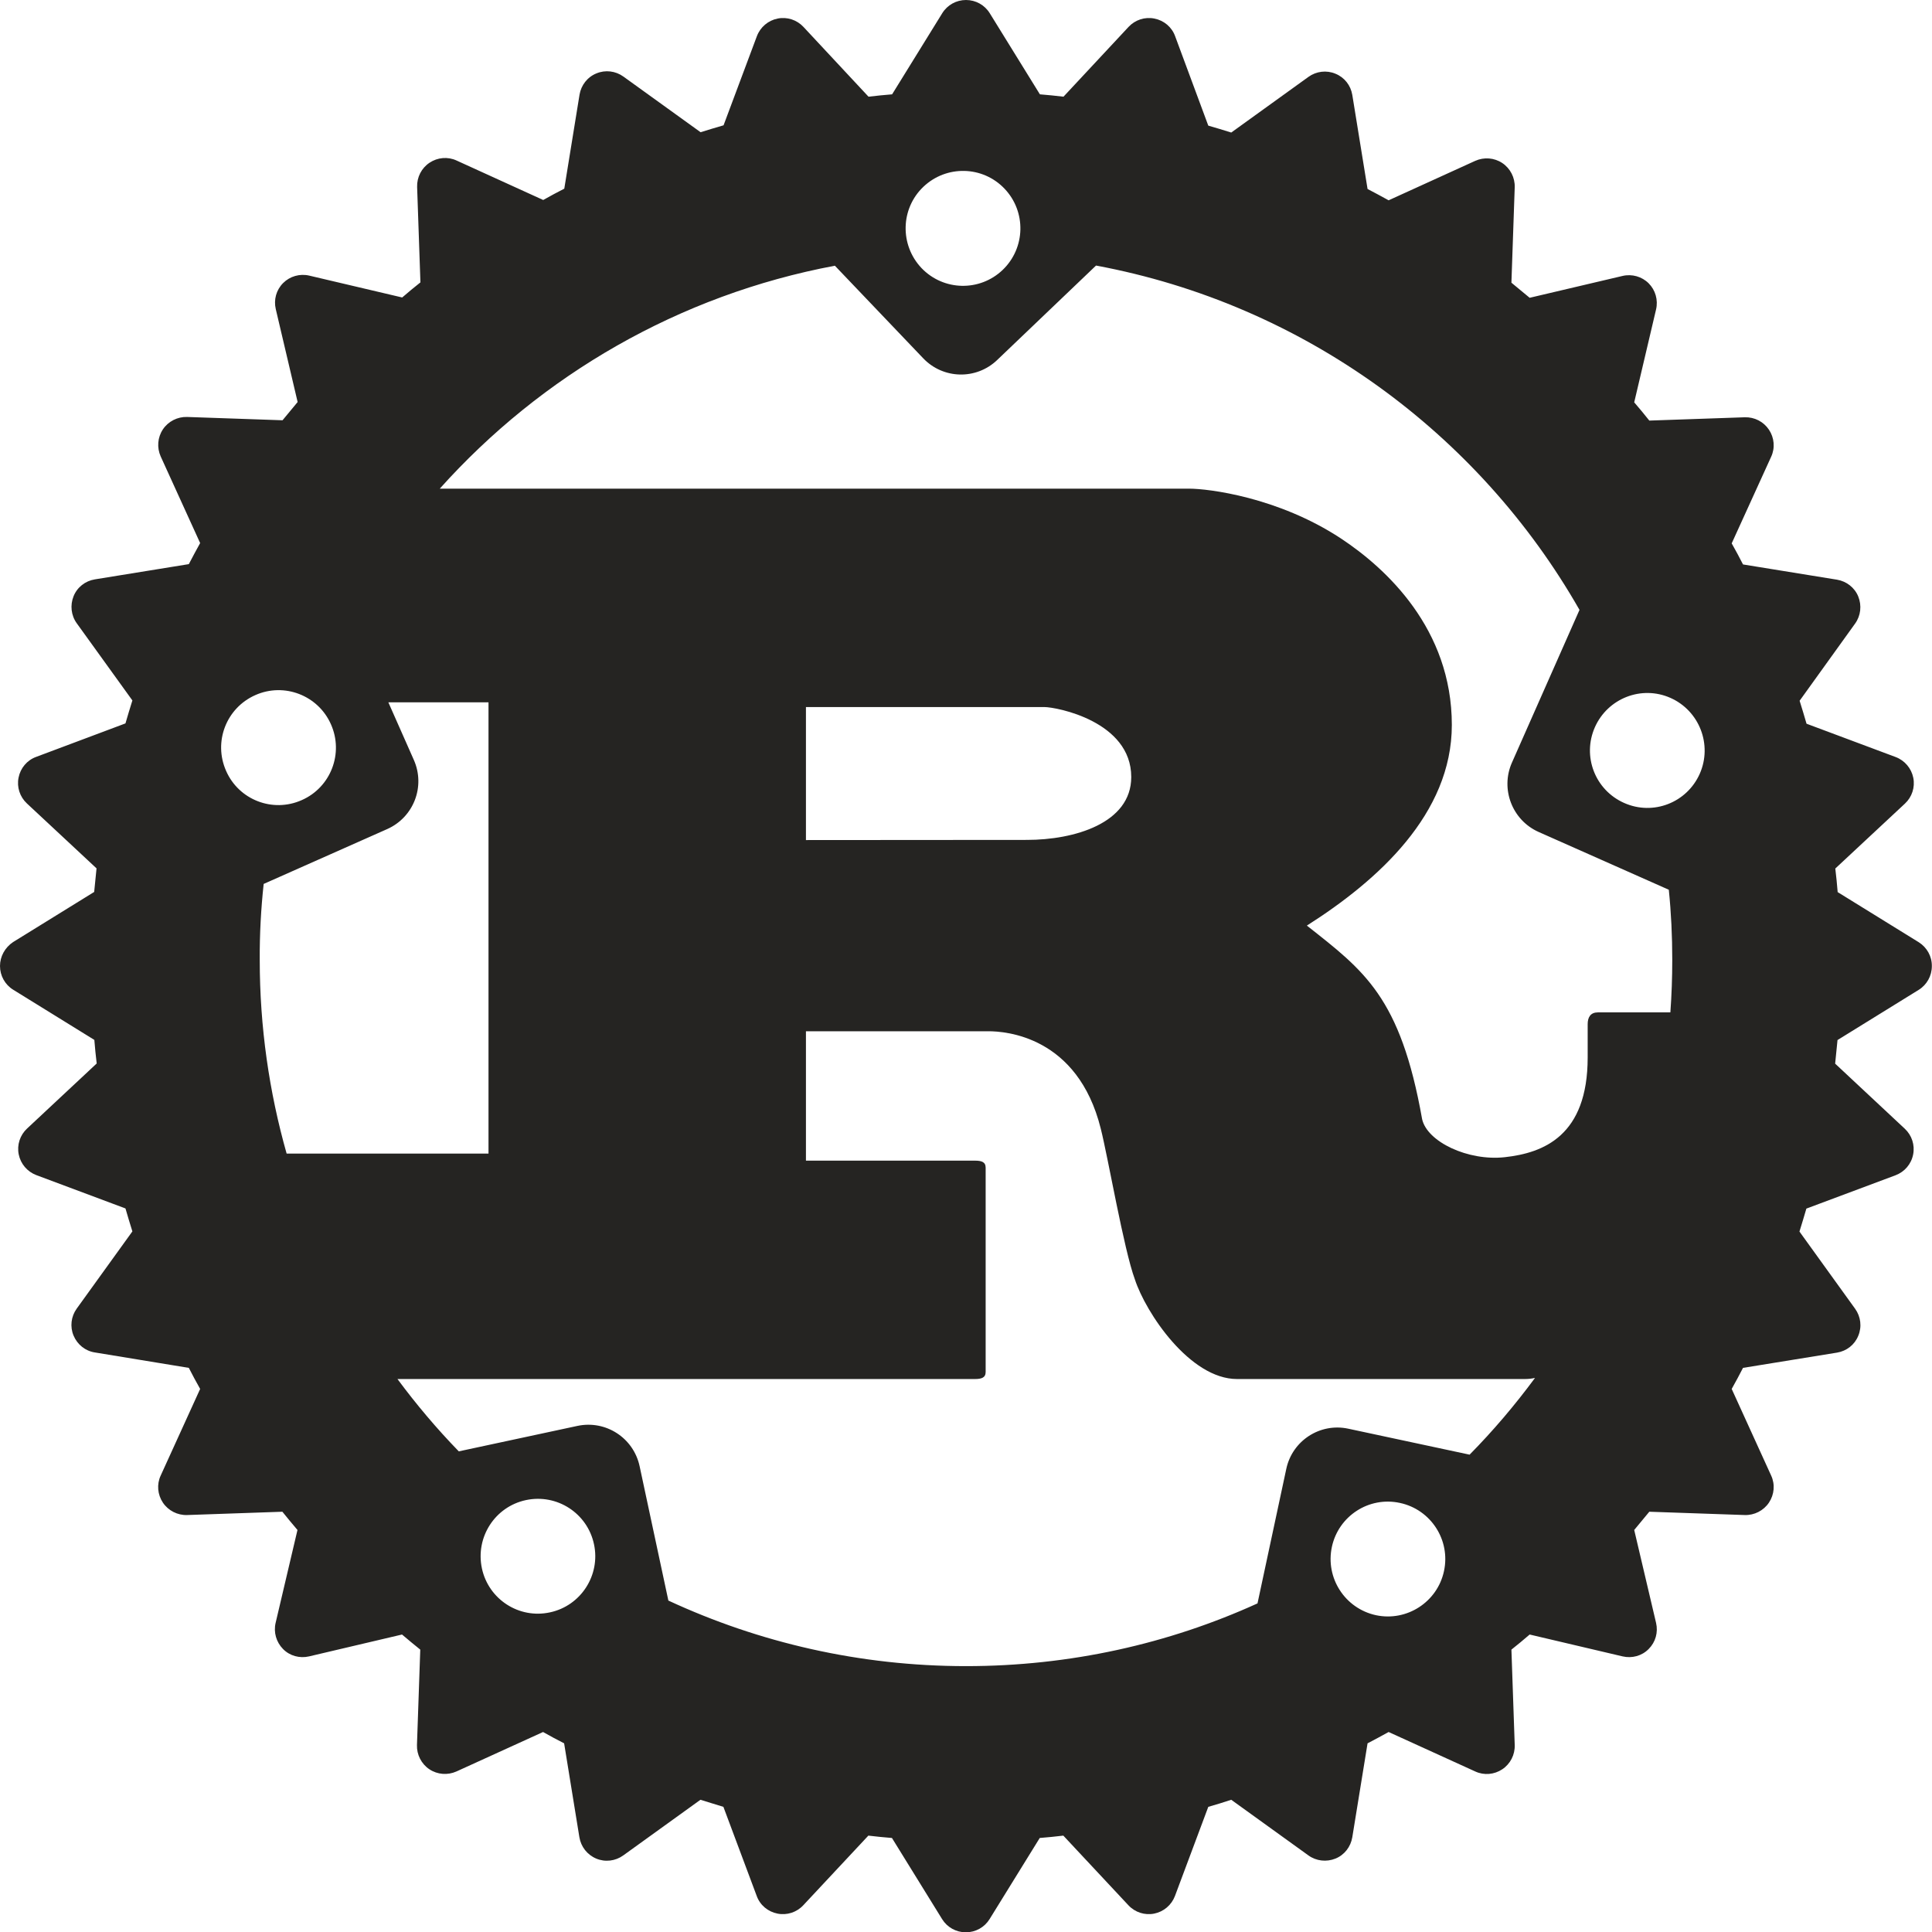
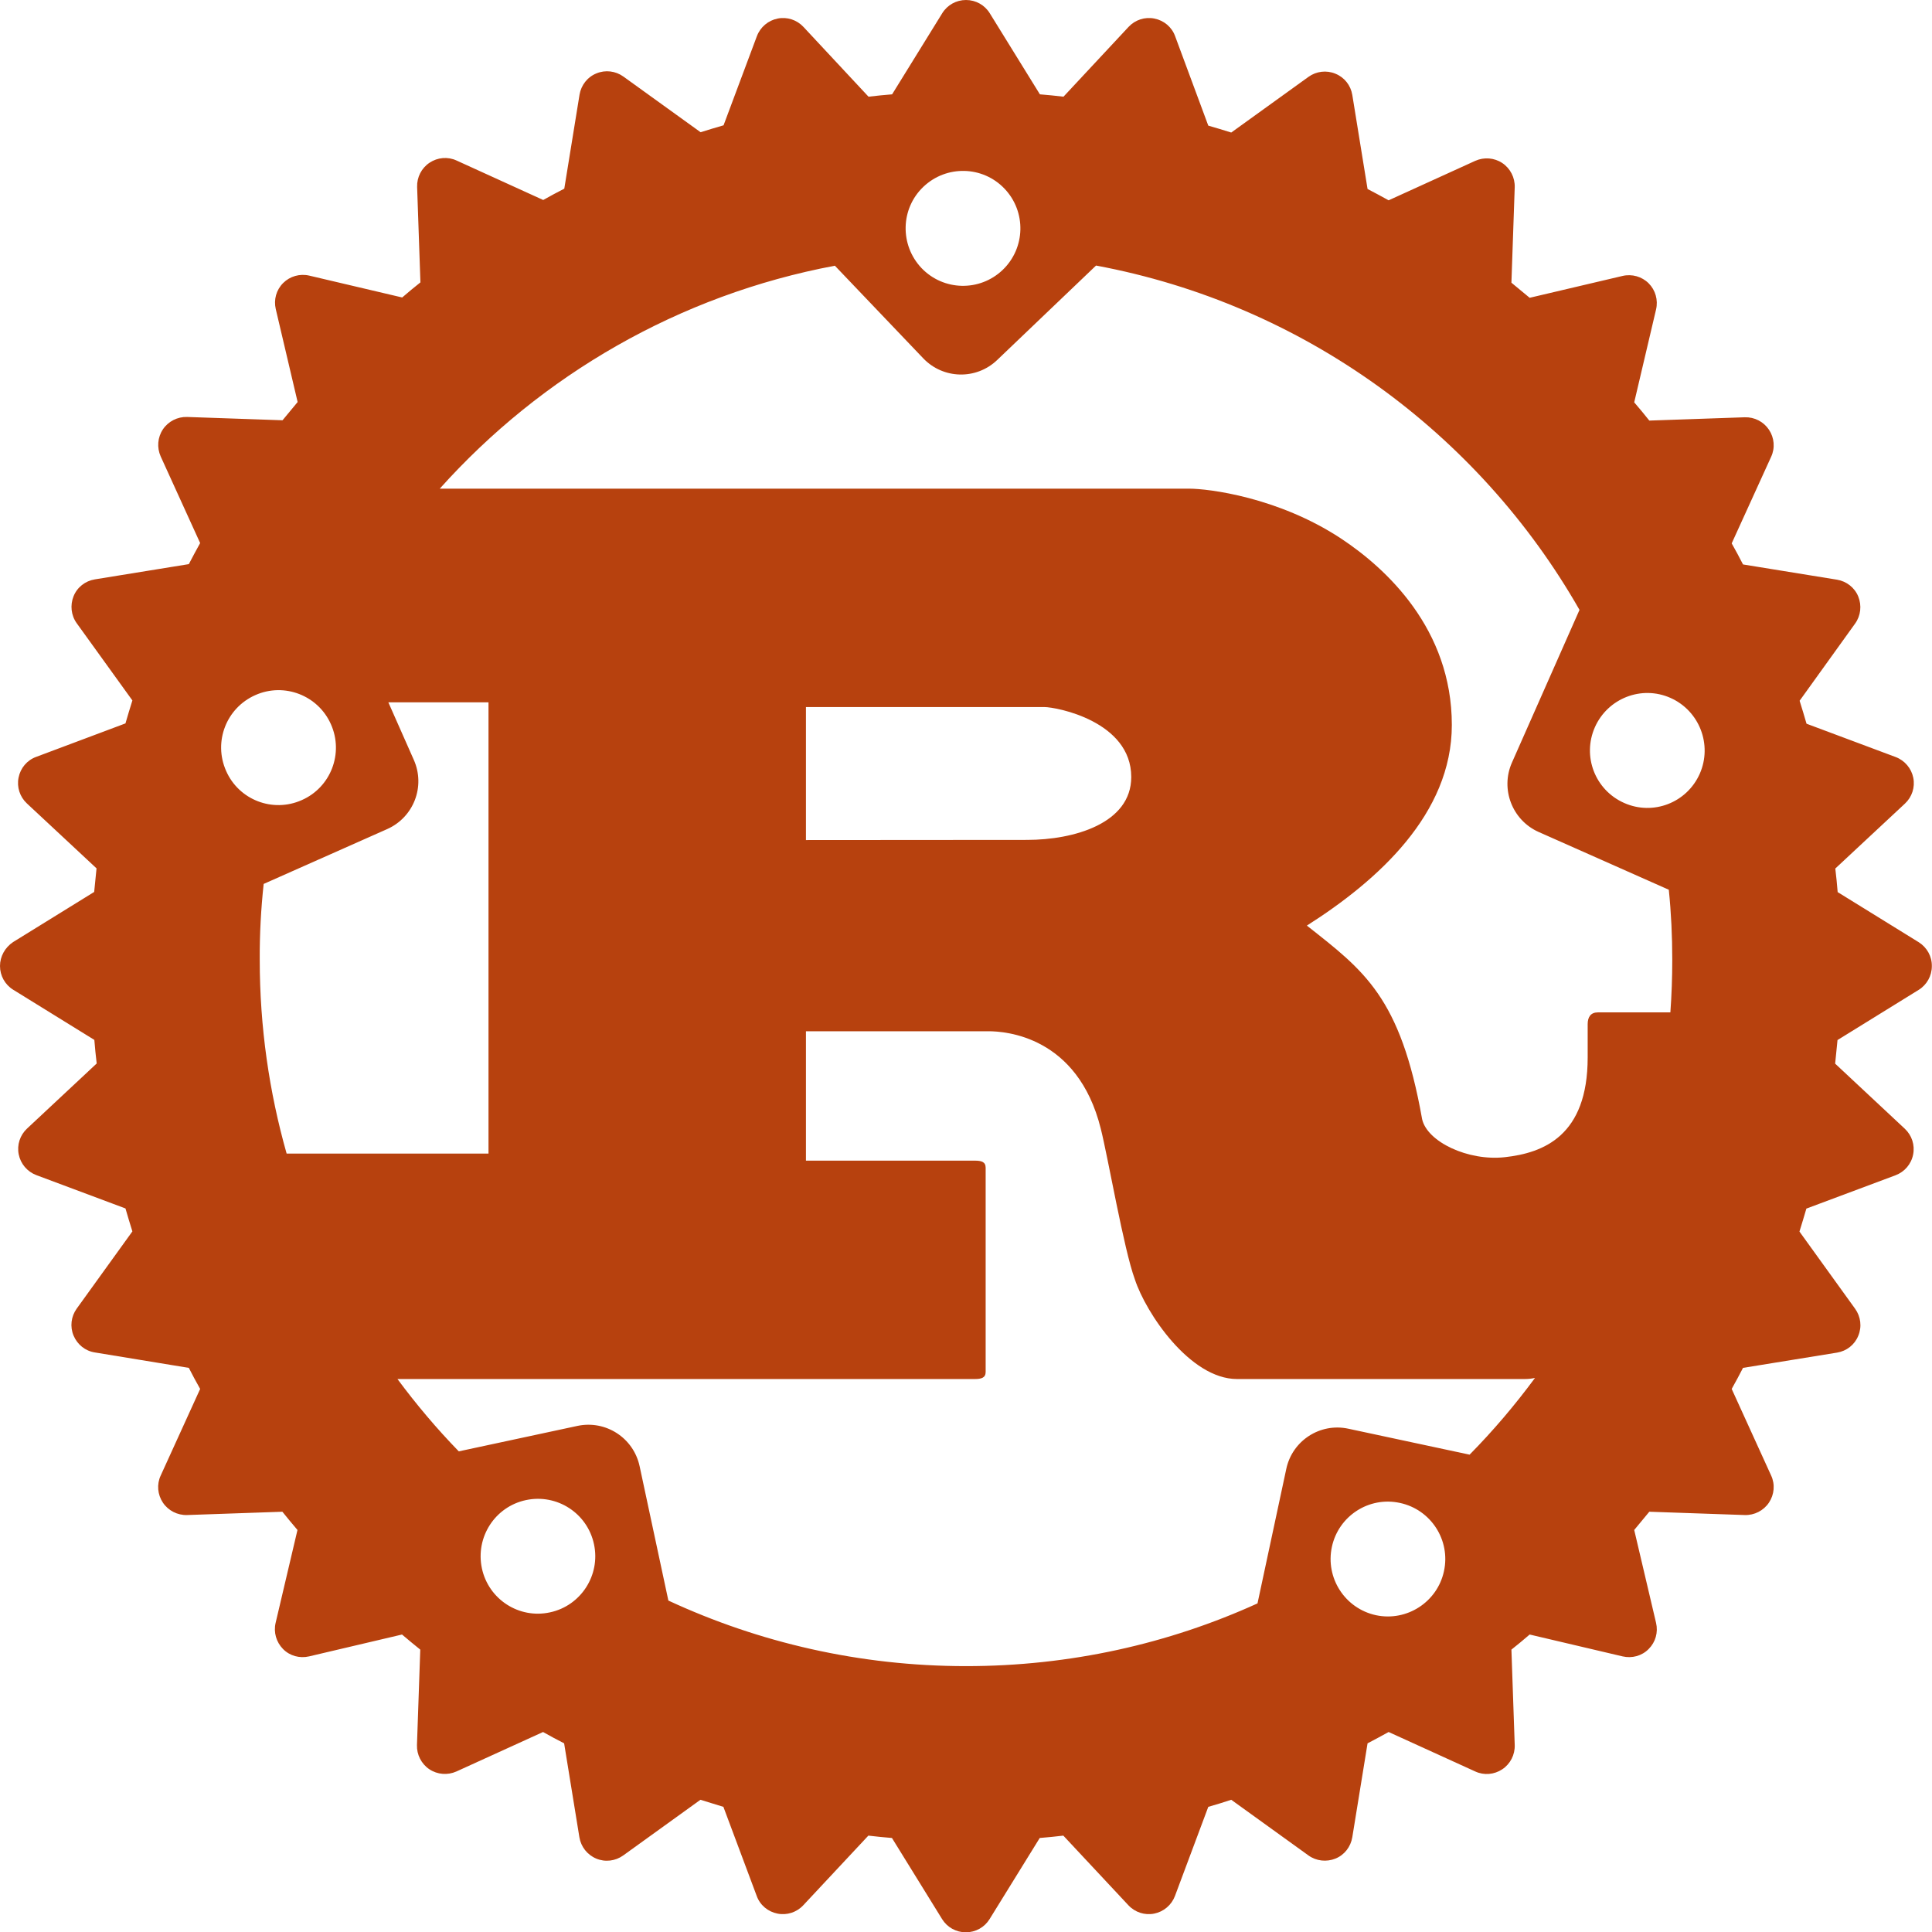
<svg xmlns="http://www.w3.org/2000/svg" version="1.1" id="Layer_1" x="0px" y="0px" viewBox="0 0 122.88 122.88" style="enable-background:new 0 0 122.88 122.88" xml:space="preserve">
-   <style type="text/css">.st0{fill-rule:evenodd;clip-rule:evenodd;fill:#252422;}</style>
+   <style type="text/css">.st0{fill-rule:evenodd;clip-rule:evenodd;fill:#B7410E;}</style>
  <g>
    <path class="st0" d="M101.44,46.25c0.82-1.84,2.97-2.68,4.81-1.86c1.84,0.82,2.67,2.98,1.86,4.82c-0.82,1.85-2.97,2.68-4.81,1.86 C101.45,50.25,100.62,48.1,101.44,46.25L101.44,46.25z M58.73,11.88c1.46-1.39,3.77-1.34,5.16,0.12c1.39,1.46,1.34,3.77-0.12,5.17 c-1.46,1.39-3.76,1.34-5.16-0.12C57.22,15.58,57.27,13.27,58.73,11.88L58.73,11.88z M106.36,61.05c0,1.12-0.04,2.23-0.12,3.34 h-4.61c-0.46,0-0.65,0.3-0.65,0.75v2.12c0,4.98-2.81,6.07-5.27,6.34c-2.34,0.26-4.94-0.98-5.26-2.42 c-1.38-7.78-3.69-9.44-7.33-12.31c4.52-2.87,9.22-7.1,9.22-12.76c0-6.12-4.19-9.97-7.05-11.86c-4.01-2.64-8.45-3.17-9.65-3.17 H27.97c6.46-7.21,15.22-12.32,25.13-14.18l5.62,5.89c1.27,1.33,3.37,1.38,4.7,0.11l6.29-6.01c13.17,2.45,24.33,10.65,30.75,21.9 l-4.3,9.72c-0.74,1.68,0.02,3.65,1.69,4.4l8.29,3.68C106.29,58.05,106.36,59.54,106.36,61.05L106.36,61.05z M51.26,53.43v-8.46 h15.16c0.78,0,5.53,0.91,5.53,4.45c0,2.95-3.64,4-6.63,4L51.26,53.43L51.26,53.43L51.26,53.43z M16.77,56.22l7.86-3.49 c1.68-0.75,2.44-2.71,1.69-4.4l-1.62-3.66h6.37v28.7H18.23c-1.11-3.92-1.71-8.05-1.71-12.32C16.51,59.41,16.6,57.8,16.77,56.22 L16.77,56.22z M21.05,46.07c0.82,1.84-0.01,4.01-1.86,4.82c-1.84,0.82-4-0.01-4.81-1.86c-0.82-1.85,0.01-4,1.86-4.82 C18.08,43.39,20.24,44.23,21.05,46.07L21.05,46.07z M34.98,102.55c-1.97,0.43-3.91-0.83-4.33-2.8c-0.42-1.98,0.83-3.92,2.8-4.34 c1.97-0.42,3.91,0.83,4.33,2.81C38.2,100.18,36.95,102.13,34.98,102.55L34.98,102.55z M85.76,90.87c-1.8-0.39-3.57,0.76-3.95,2.56 l-1.83,8.55c-5.65,2.57-11.93,3.99-18.54,3.99c-6.76,0-13.17-1.5-18.93-4.17l-1.83-8.55c-0.39-1.8-2.15-2.94-3.95-2.56l-7.55,1.62 c-1.4-1.44-2.7-2.98-3.9-4.6H62c0.42,0,0.69-0.08,0.69-0.45V74.27c0-0.38-0.28-0.45-0.69-0.45H51.26v-8.23h11.61 c1.06,0,5.67,0.3,7.14,6.19c0.46,1.81,1.47,7.7,2.17,9.59c0.69,2.12,3.5,6.34,6.5,6.34h18.29c0.21,0,0.43-0.02,0.66-0.07 c-1.27,1.72-2.66,3.36-4.16,4.88L85.76,90.87L85.76,90.87z M87.51,102.73c-1.97-0.43-3.22-2.37-2.8-4.34 c0.42-1.97,2.36-3.23,4.33-2.8c1.97,0.42,3.23,2.37,2.8,4.34C91.42,101.89,89.48,103.15,87.51,102.73L87.51,102.73z M122.04,59.93 l-5.16-3.19c-0.04-0.5-0.09-1-0.15-1.5l4.43-4.13c0.45-0.42,0.65-1.04,0.53-1.64c-0.12-0.6-0.54-1.1-1.12-1.32l-5.67-2.12 c-0.14-0.49-0.29-0.98-0.44-1.46l3.53-4.91c0.36-0.5,0.43-1.15,0.2-1.72c-0.23-0.57-0.75-0.97-1.35-1.07l-5.98-0.97 c-0.23-0.45-0.47-0.9-0.72-1.34l2.51-5.51c0.26-0.56,0.2-1.21-0.14-1.72c-0.34-0.51-0.92-0.81-1.54-0.79l-6.07,0.21 c-0.31-0.39-0.63-0.78-0.96-1.16l1.39-5.91c0.14-0.6-0.04-1.23-0.47-1.66c-0.43-0.43-1.06-0.61-1.66-0.47l-5.91,1.39 c-0.38-0.32-0.77-0.64-1.16-0.96l0.21-6.07c0.02-0.61-0.28-1.2-0.79-1.54c-0.51-0.34-1.16-0.39-1.72-0.14l-5.51,2.51 c-0.44-0.24-0.89-0.49-1.34-0.72l-0.97-5.98c-0.1-0.61-0.5-1.12-1.07-1.35c-0.57-0.24-1.22-0.16-1.72,0.2l-4.91,3.54 c-0.48-0.15-0.97-0.3-1.46-0.44L74.74,2.3c-0.21-0.58-0.71-1-1.32-1.12c-0.6-0.12-1.22,0.08-1.64,0.53l-4.14,4.44 c-0.5-0.06-1-0.11-1.5-0.15l-3.19-5.16C62.63,0.32,62.06,0,61.44,0c-0.62,0-1.19,0.32-1.51,0.84L56.74,6c-0.5,0.04-1,0.09-1.5,0.15 L51.1,1.71c-0.42-0.45-1.04-0.65-1.64-0.53c-0.6,0.12-1.1,0.54-1.32,1.12l-2.12,5.67c-0.49,0.14-0.98,0.29-1.46,0.44l-4.91-3.54 c-0.5-0.36-1.15-0.44-1.72-0.2c-0.57,0.23-0.97,0.75-1.07,1.35l-0.97,5.98c-0.45,0.23-0.9,0.47-1.34,0.72l-5.51-2.51 c-0.56-0.26-1.21-0.2-1.72,0.14c-0.51,0.34-0.81,0.92-0.79,1.54l0.21,6.07c-0.39,0.31-0.78,0.63-1.16,0.96l-5.91-1.39 c-0.6-0.14-1.23,0.04-1.66,0.47c-0.44,0.44-0.61,1.06-0.47,1.66l1.39,5.91c-0.32,0.38-0.64,0.77-0.96,1.16l-6.07-0.21 c-0.61-0.02-1.2,0.28-1.54,0.79c-0.34,0.51-0.39,1.16-0.14,1.72l2.51,5.51c-0.24,0.44-0.49,0.89-0.72,1.34l-5.98,0.97 c-0.61,0.1-1.12,0.5-1.35,1.07c-0.23,0.57-0.16,1.22,0.2,1.72l3.54,4.91c-0.15,0.48-0.3,0.97-0.44,1.46L2.3,48.14 c-0.58,0.21-1,0.71-1.12,1.32c-0.12,0.6,0.08,1.22,0.53,1.64l4.43,4.13c-0.05,0.5-0.1,1-0.15,1.5l-5.16,3.19 C0.32,60.26,0,60.83,0,61.44c0,0.62,0.32,1.19,0.84,1.51L6,66.14c0.04,0.5,0.09,1,0.15,1.5l-4.43,4.14 c-0.45,0.42-0.65,1.04-0.53,1.64c0.12,0.6,0.54,1.1,1.12,1.32l5.67,2.12c0.14,0.49,0.29,0.98,0.44,1.46l-3.54,4.91 c-0.36,0.5-0.44,1.15-0.2,1.72c0.24,0.57,0.75,0.98,1.36,1.07L12.01,87c0.23,0.45,0.47,0.9,0.72,1.34l-2.51,5.51 c-0.26,0.56-0.2,1.21,0.14,1.72c0.34,0.51,0.93,0.81,1.54,0.79l6.06-0.21c0.32,0.39,0.63,0.78,0.96,1.16l-1.39,5.91 c-0.14,0.6,0.04,1.22,0.47,1.66c0.43,0.44,1.06,0.61,1.66,0.47l5.91-1.39c0.38,0.33,0.77,0.64,1.16,0.96l-0.21,6.07 c-0.02,0.61,0.28,1.2,0.79,1.54c0.51,0.34,1.16,0.39,1.72,0.14l5.51-2.51c0.44,0.25,0.89,0.49,1.34,0.72l0.97,5.97 c0.1,0.61,0.5,1.12,1.07,1.36c0.57,0.24,1.22,0.16,1.72-0.2l4.91-3.54c0.48,0.15,0.97,0.3,1.46,0.45l2.12,5.67 c0.21,0.58,0.71,1,1.32,1.12c0.6,0.12,1.22-0.08,1.64-0.53l4.14-4.43c0.5,0.06,1,0.11,1.5,0.15l3.19,5.16 c0.32,0.52,0.89,0.84,1.51,0.84c0.62,0,1.19-0.32,1.51-0.84l3.19-5.16c0.5-0.04,1-0.09,1.5-0.15l4.14,4.43 c0.42,0.45,1.04,0.65,1.64,0.53c0.6-0.12,1.1-0.54,1.32-1.12l2.12-5.67c0.49-0.14,0.98-0.29,1.46-0.45l4.91,3.54 c0.5,0.36,1.15,0.43,1.72,0.2c0.57-0.23,0.97-0.75,1.07-1.36l0.97-5.97c0.45-0.23,0.9-0.48,1.34-0.72l5.51,2.51 c0.56,0.26,1.21,0.2,1.72-0.14c0.51-0.34,0.81-0.92,0.79-1.54l-0.21-6.07c0.39-0.31,0.78-0.63,1.16-0.96l5.91,1.39 c0.6,0.14,1.23-0.03,1.66-0.47c0.44-0.44,0.61-1.06,0.47-1.66l-1.39-5.91c0.32-0.38,0.64-0.77,0.96-1.16l6.07,0.21 c0.61,0.02,1.2-0.28,1.54-0.79c0.34-0.51,0.4-1.16,0.14-1.72l-2.51-5.51c0.25-0.45,0.49-0.89,0.72-1.34l5.98-0.97 c0.61-0.1,1.12-0.5,1.35-1.07c0.24-0.57,0.16-1.22-0.2-1.72l-3.54-4.91c0.15-0.49,0.3-0.97,0.44-1.46l5.67-2.12 c0.58-0.22,1-0.71,1.12-1.32c0.12-0.6-0.08-1.22-0.53-1.64l-4.43-4.14c0.05-0.5,0.1-1,0.15-1.5l5.16-3.19 c0.52-0.32,0.84-0.89,0.84-1.51C122.88,60.83,122.56,60.26,122.04,59.93L122.04,59.93z" />
  </g>
</svg>
